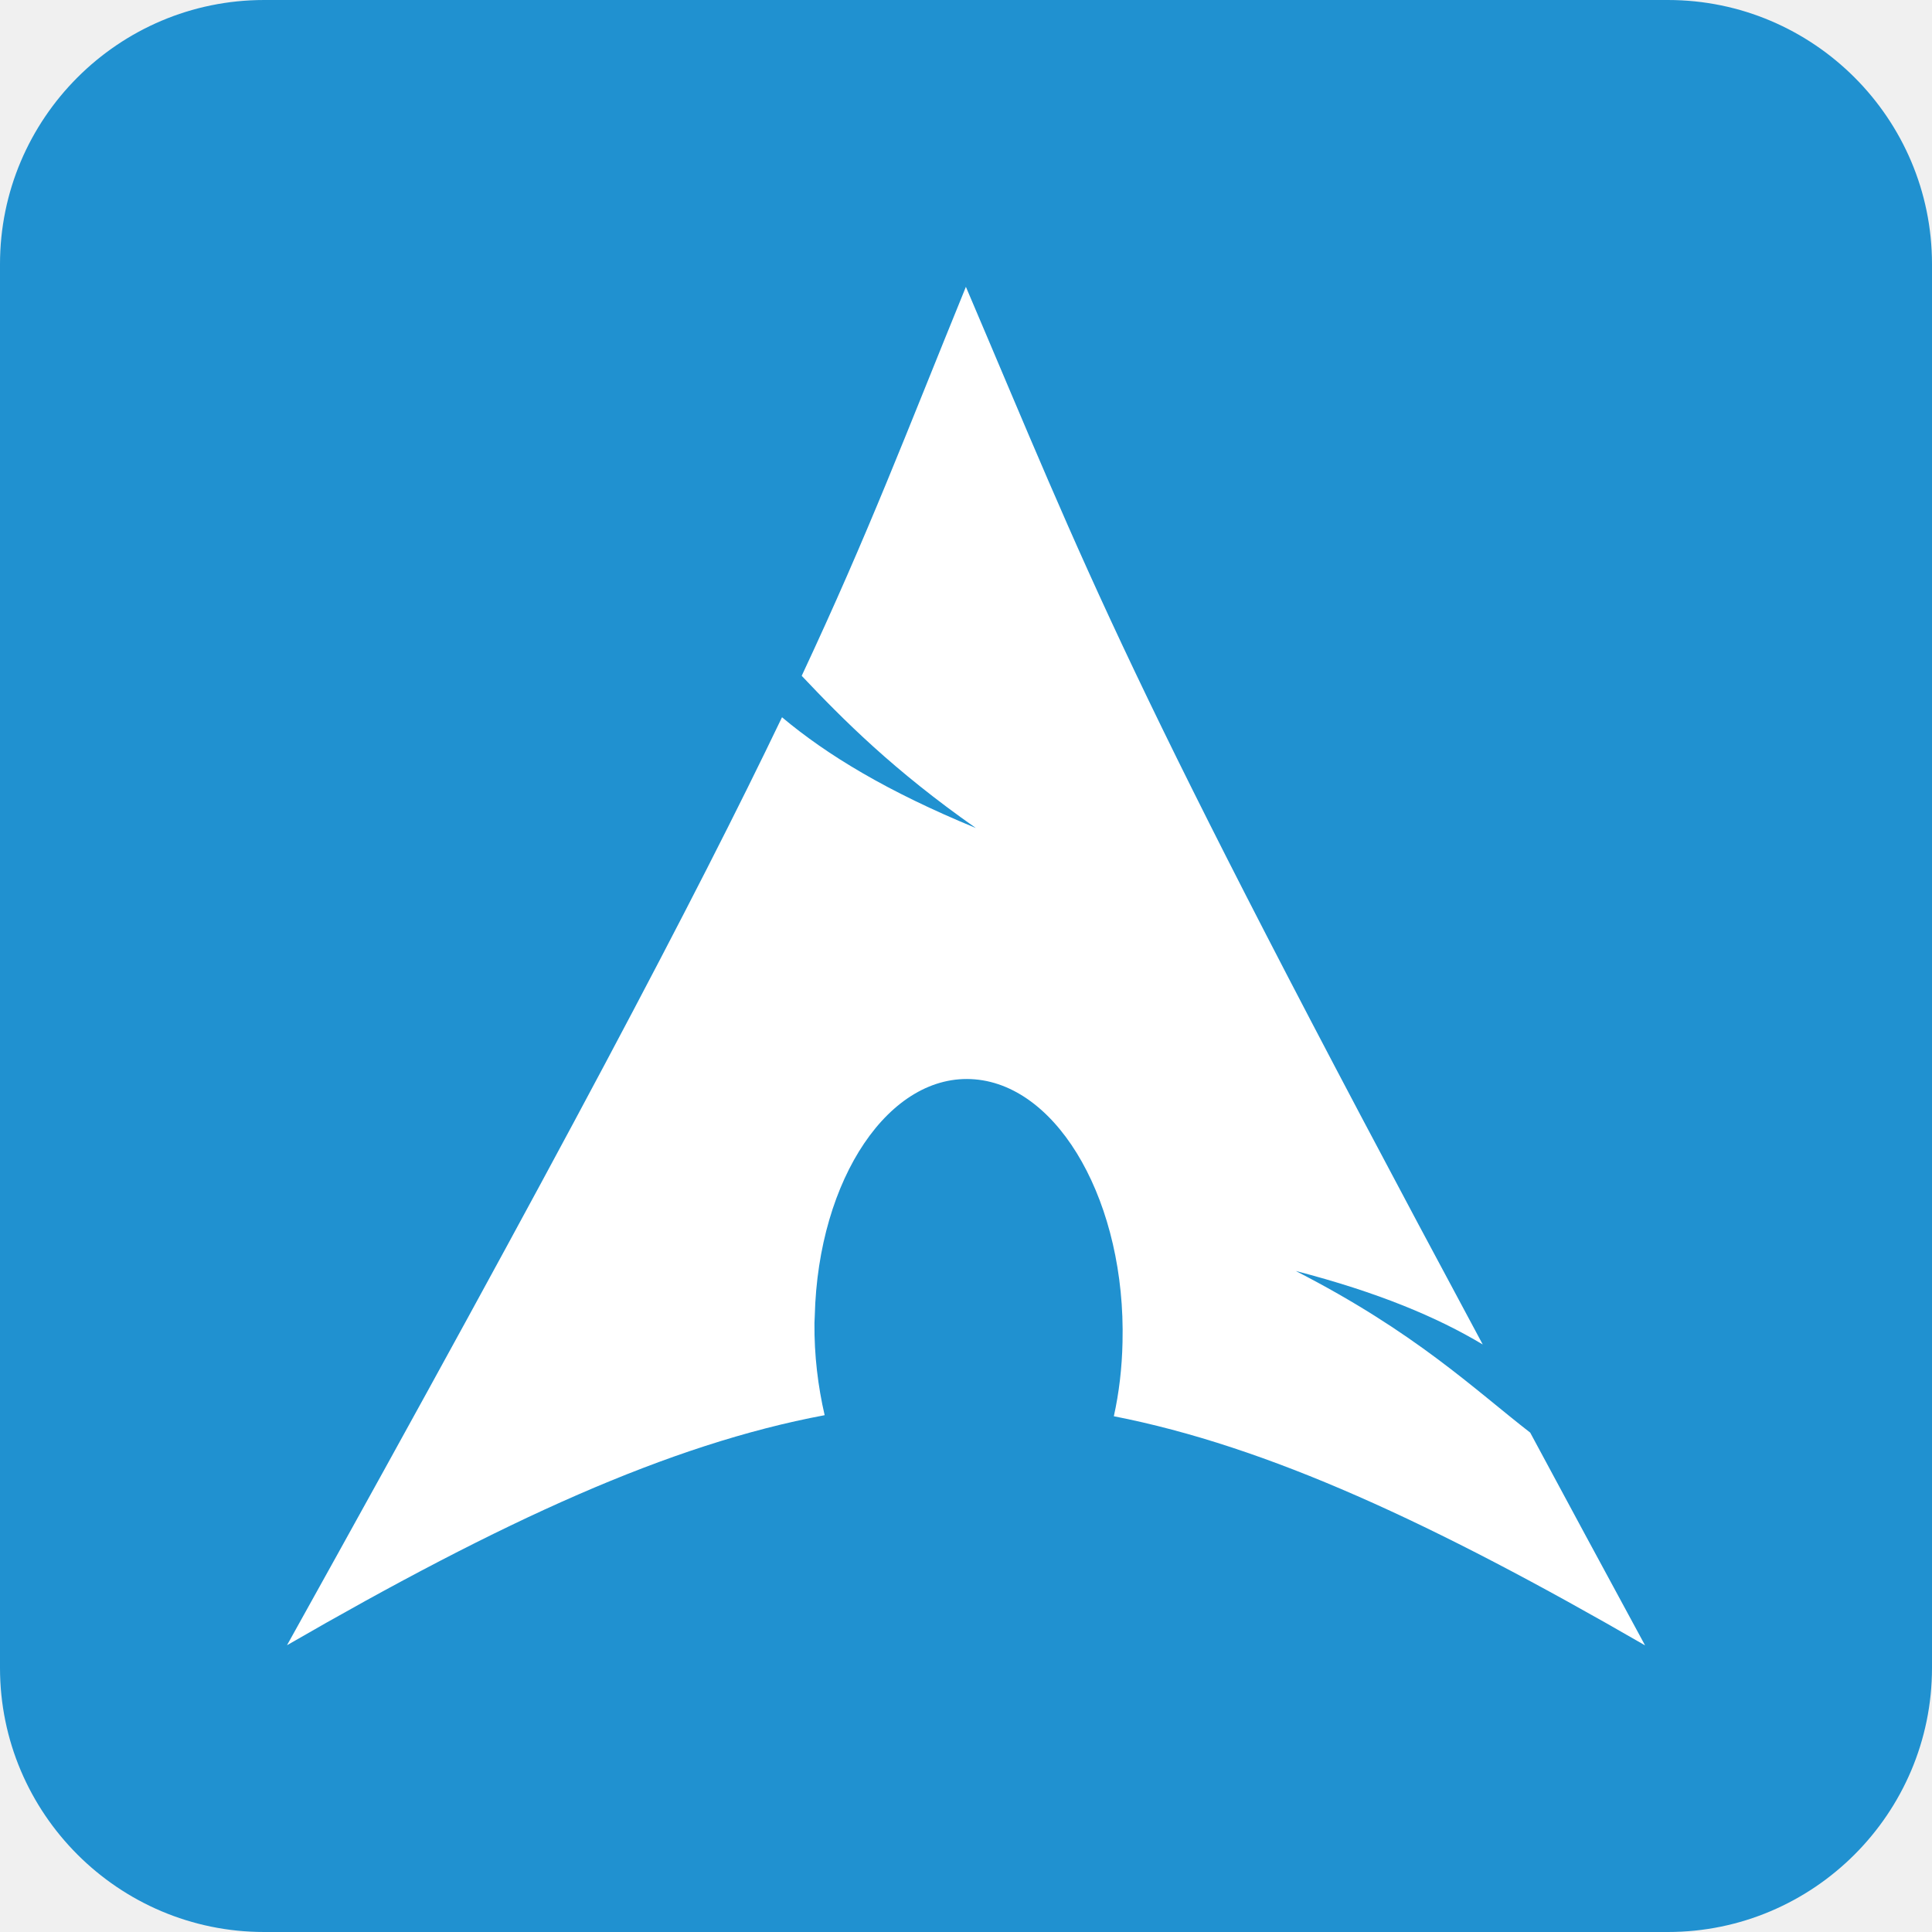
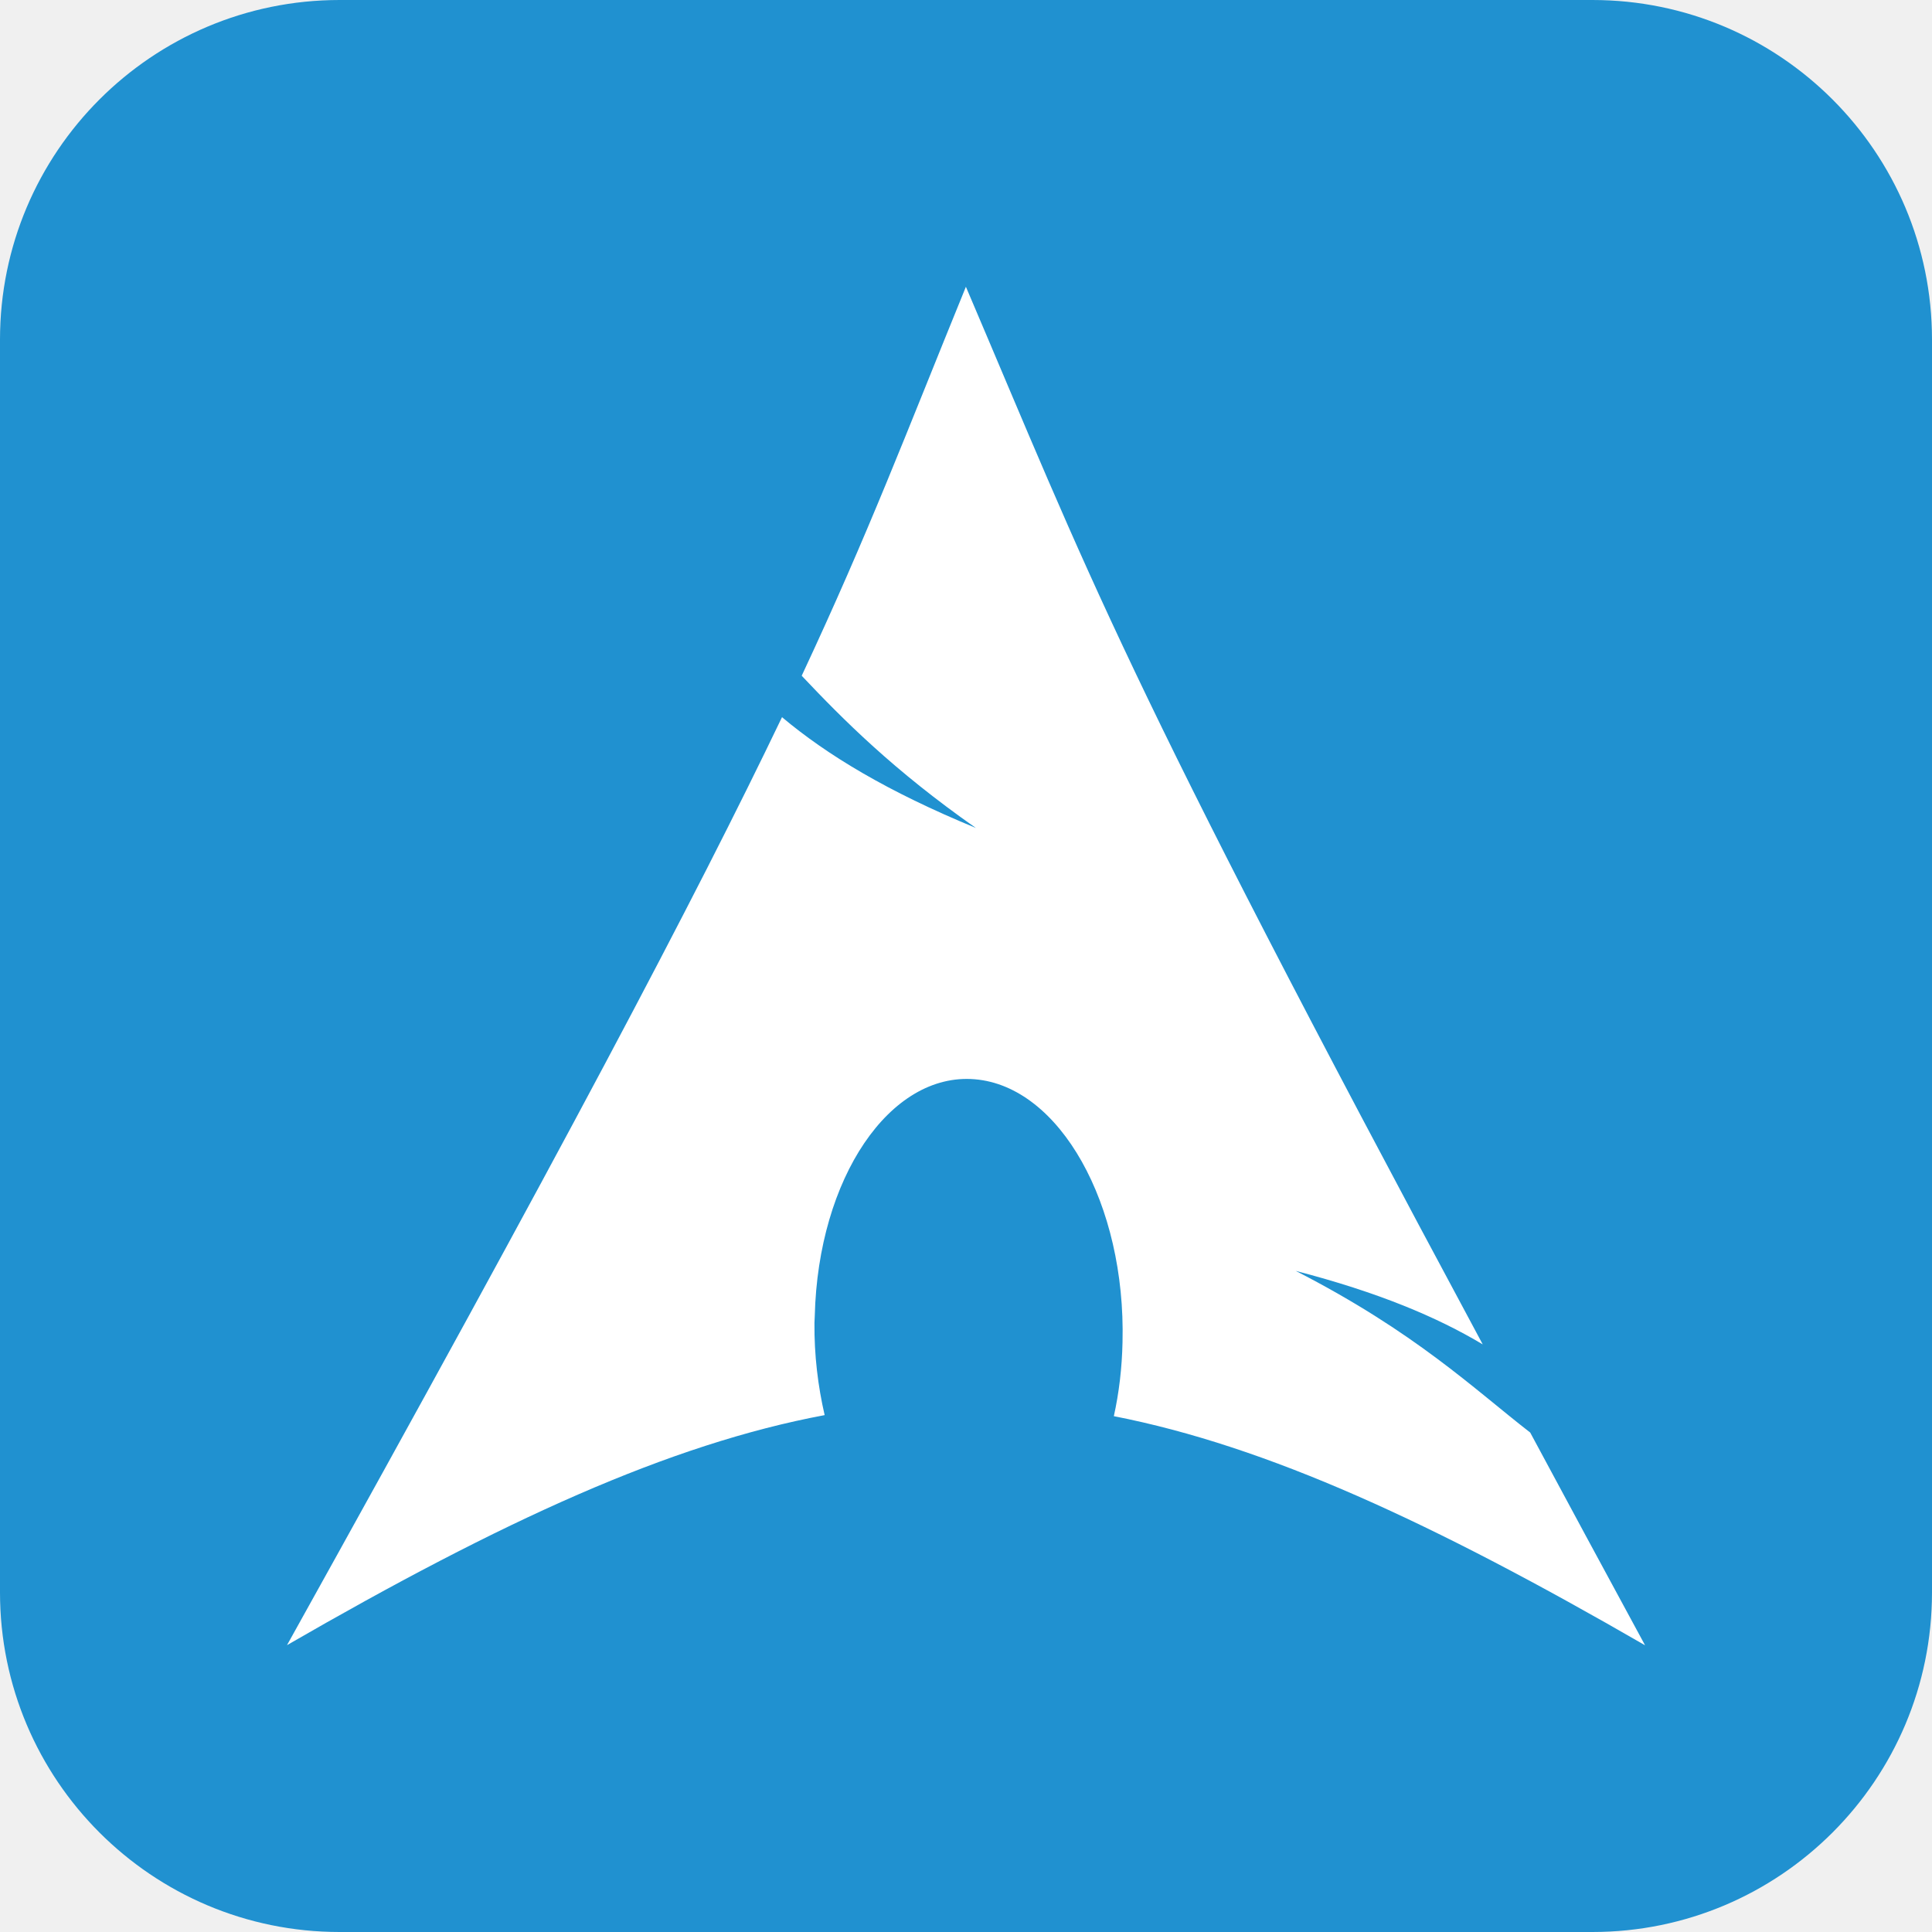
<svg xmlns="http://www.w3.org/2000/svg" id="Ebene_1" data-name="Ebene 1" viewBox="0 0 256 256">
  <defs>
    <style>
      .cls-1 {
        fill: #fff;
      }

      .cls-2 {
        fill: #2091d0;
      }
    </style>
  </defs>
  <g id="Ebene_2" data-name="Ebene 2">
-     <path class="cls-2" d="m256,221c0,19.3-15.7,35-35,35H35c-19.3,0-35-15.7-35-35V35C0,15.7,15.7,0,35,0h186c19.3,0,35,15.7,35,35" />
+     <rect class="cls-2" width="256" height="256" rx="45" ry="45" />
  </g>
-   <path class="cls-1" d="m127.99,38c-8.01,19.64-12.84,32.49-21.76,51.55,5.47,5.79,12.18,12.54,23.08,20.17-11.71-4.82-19.71-9.66-25.69-14.68-11.42,23.82-29.3,57.74-65.59,122.96,28.52-16.47,50.64-26.62,71.24-30.48-.88-3.81-1.39-7.93-1.35-12.22l.04-.92c.45-18.27,9.96-32.32,21.22-31.36,11.26.95,20.01,16.56,19.56,34.82-.07,3.45-.47,6.75-1.15,9.82,20.38,3.99,42.26,14.11,70.39,30.36-5.54-10.21-10.51-19.42-15.22-28.19-7.45-5.78-15.21-13.29-31.07-21.42,10.9,2.83,18.7,6.1,24.78,9.74-48.08-89.53-51.98-101.43-68.47-140.11h0v-.03Z" />
+   <path class="cls-1" d="m127.99,37.99c-8.01,19.64-12.84,32.49-21.76,51.55,5.47,5.79,12.18,12.54,23.08,20.17-11.71-4.82-19.71-9.66-25.69-14.68-11.42,23.82-29.3,57.74-65.59,122.96,28.52-16.47,50.64-26.62,71.24-30.48-.88-3.81-1.39-7.93-1.35-12.22l.04-.92c.45-18.27,9.96-32.32,21.22-31.36,11.26.95,20.01,16.56,19.56,34.82-.07,3.45-.47,6.75-1.15,9.82,20.38,3.99,42.26,14.11,70.39,30.36-5.54-10.21-10.51-19.42-15.22-28.19-7.45-5.78-15.21-13.29-31.07-21.42,10.9,2.83,18.7,6.1,24.78,9.74-48.08-89.53-51.98-101.43-68.47-140.11h0v-.03h-.01Z" />
</svg>
